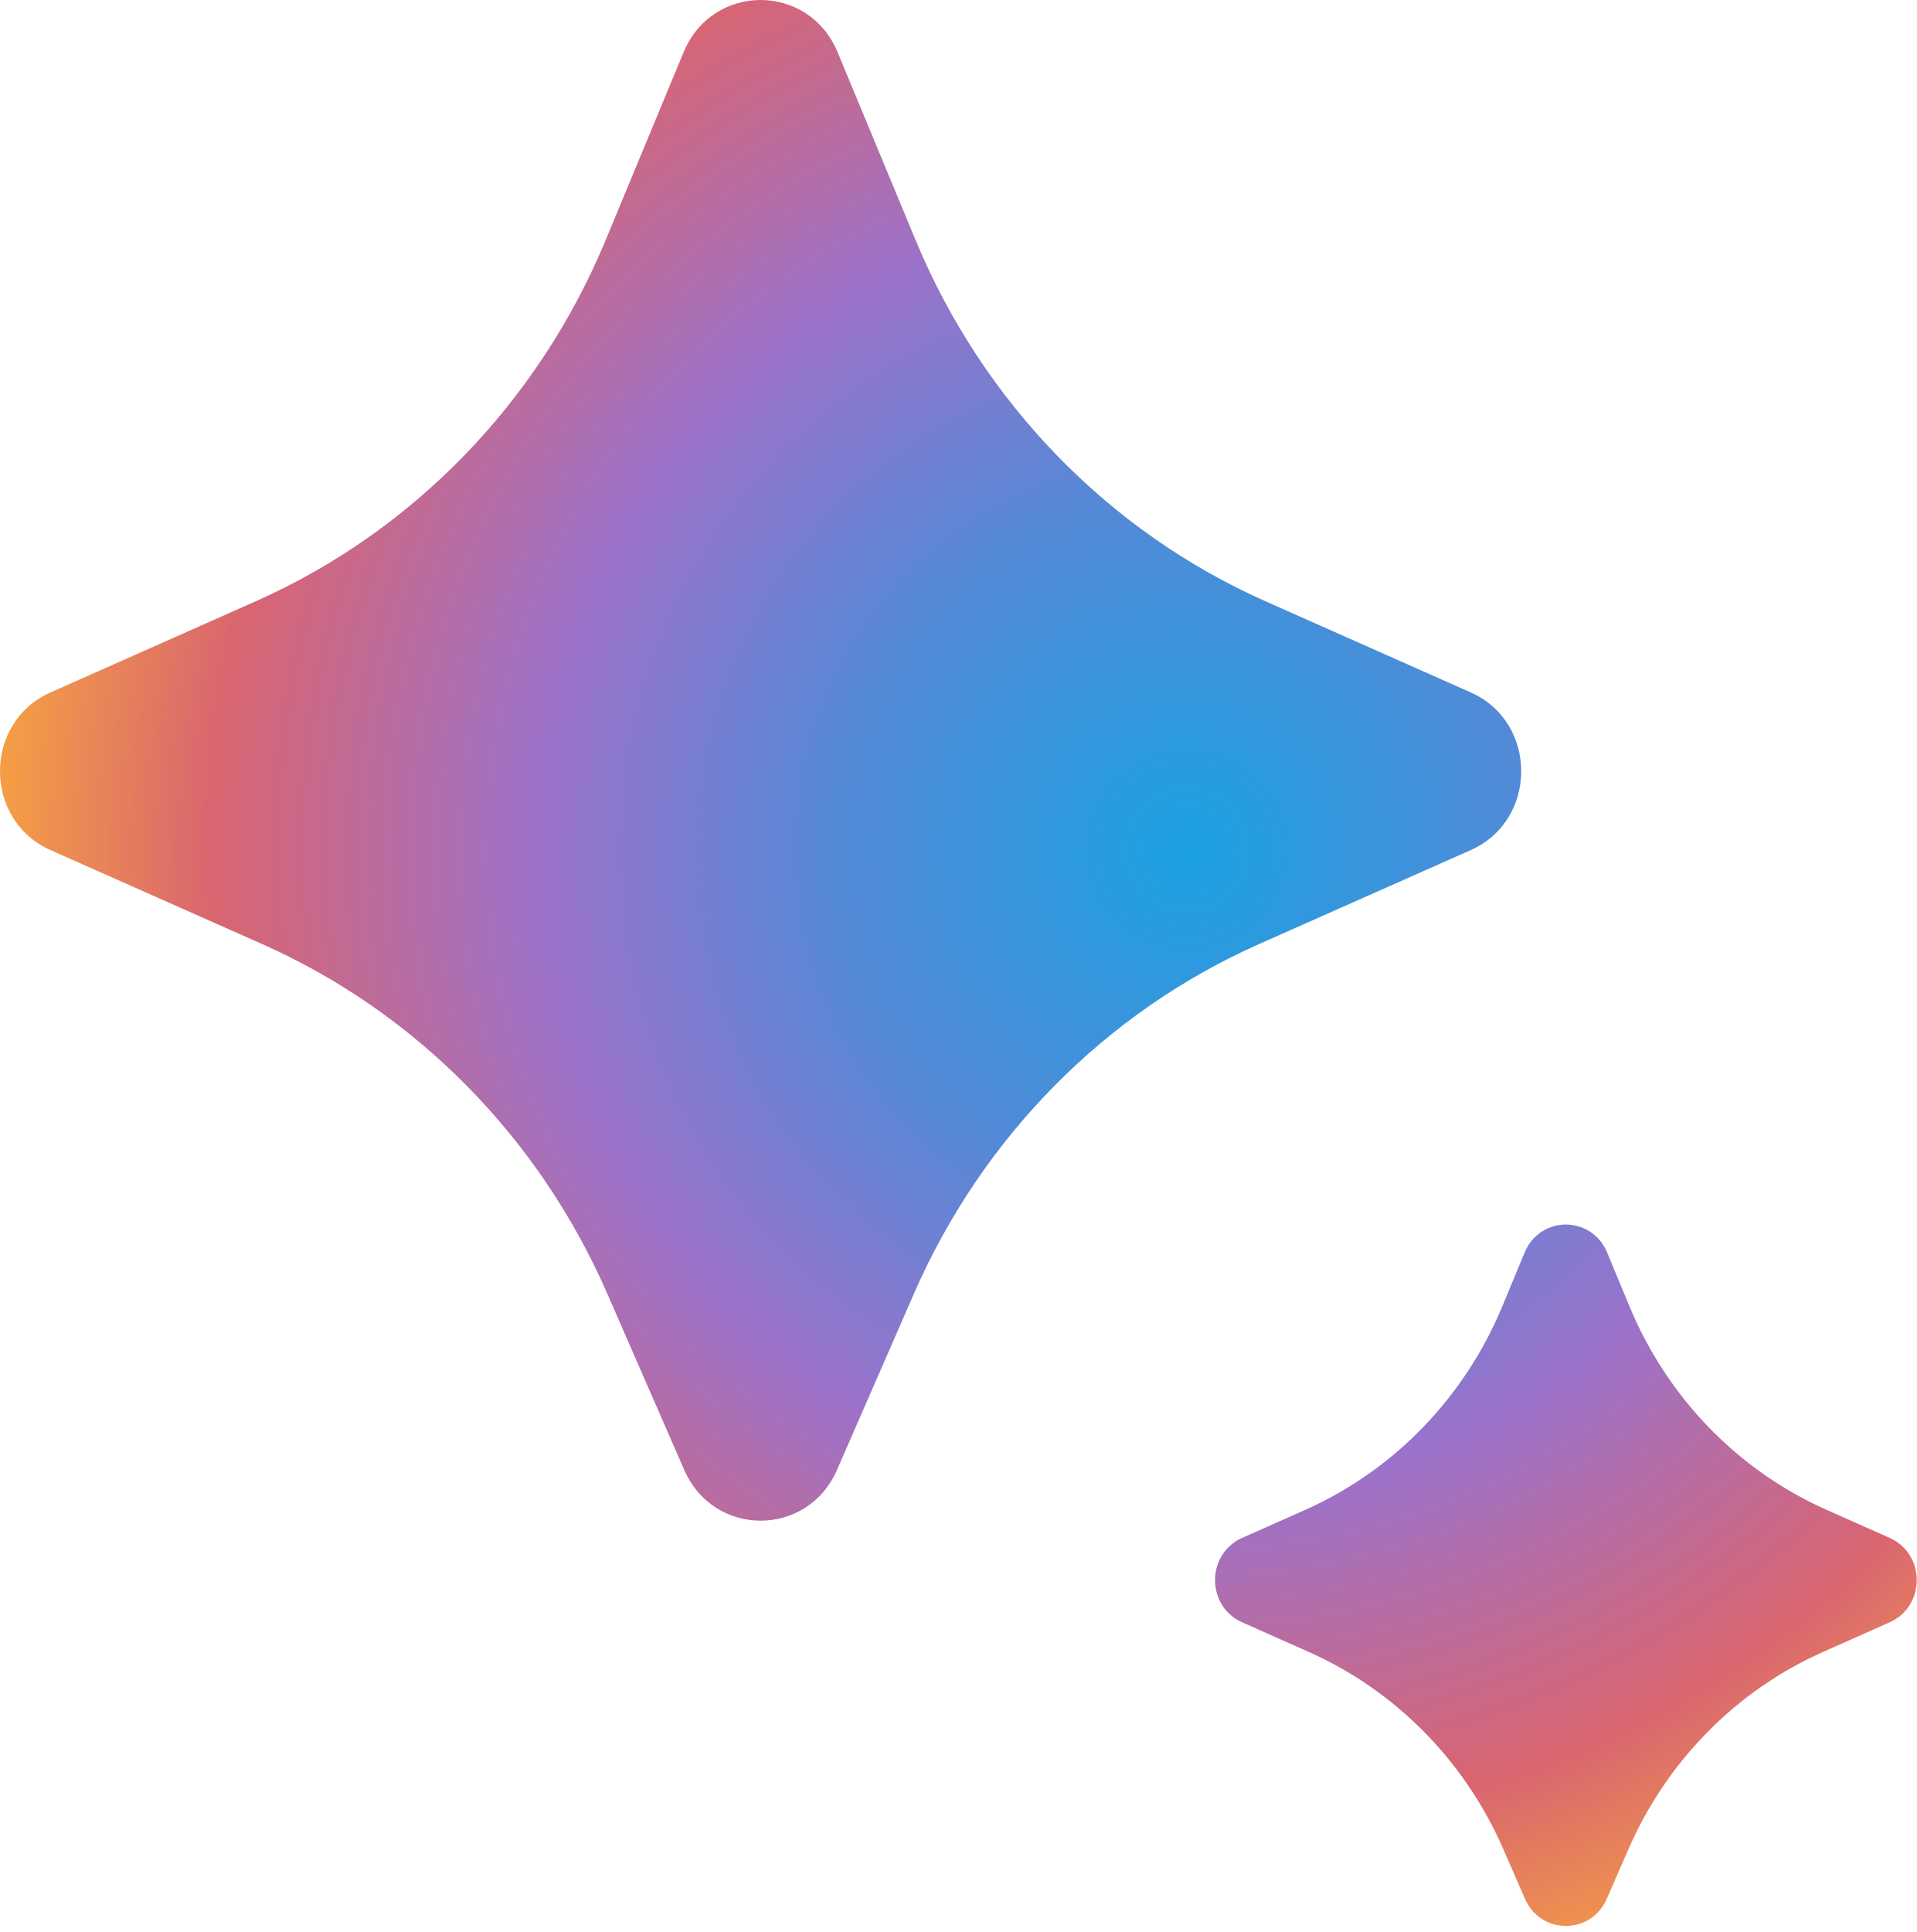
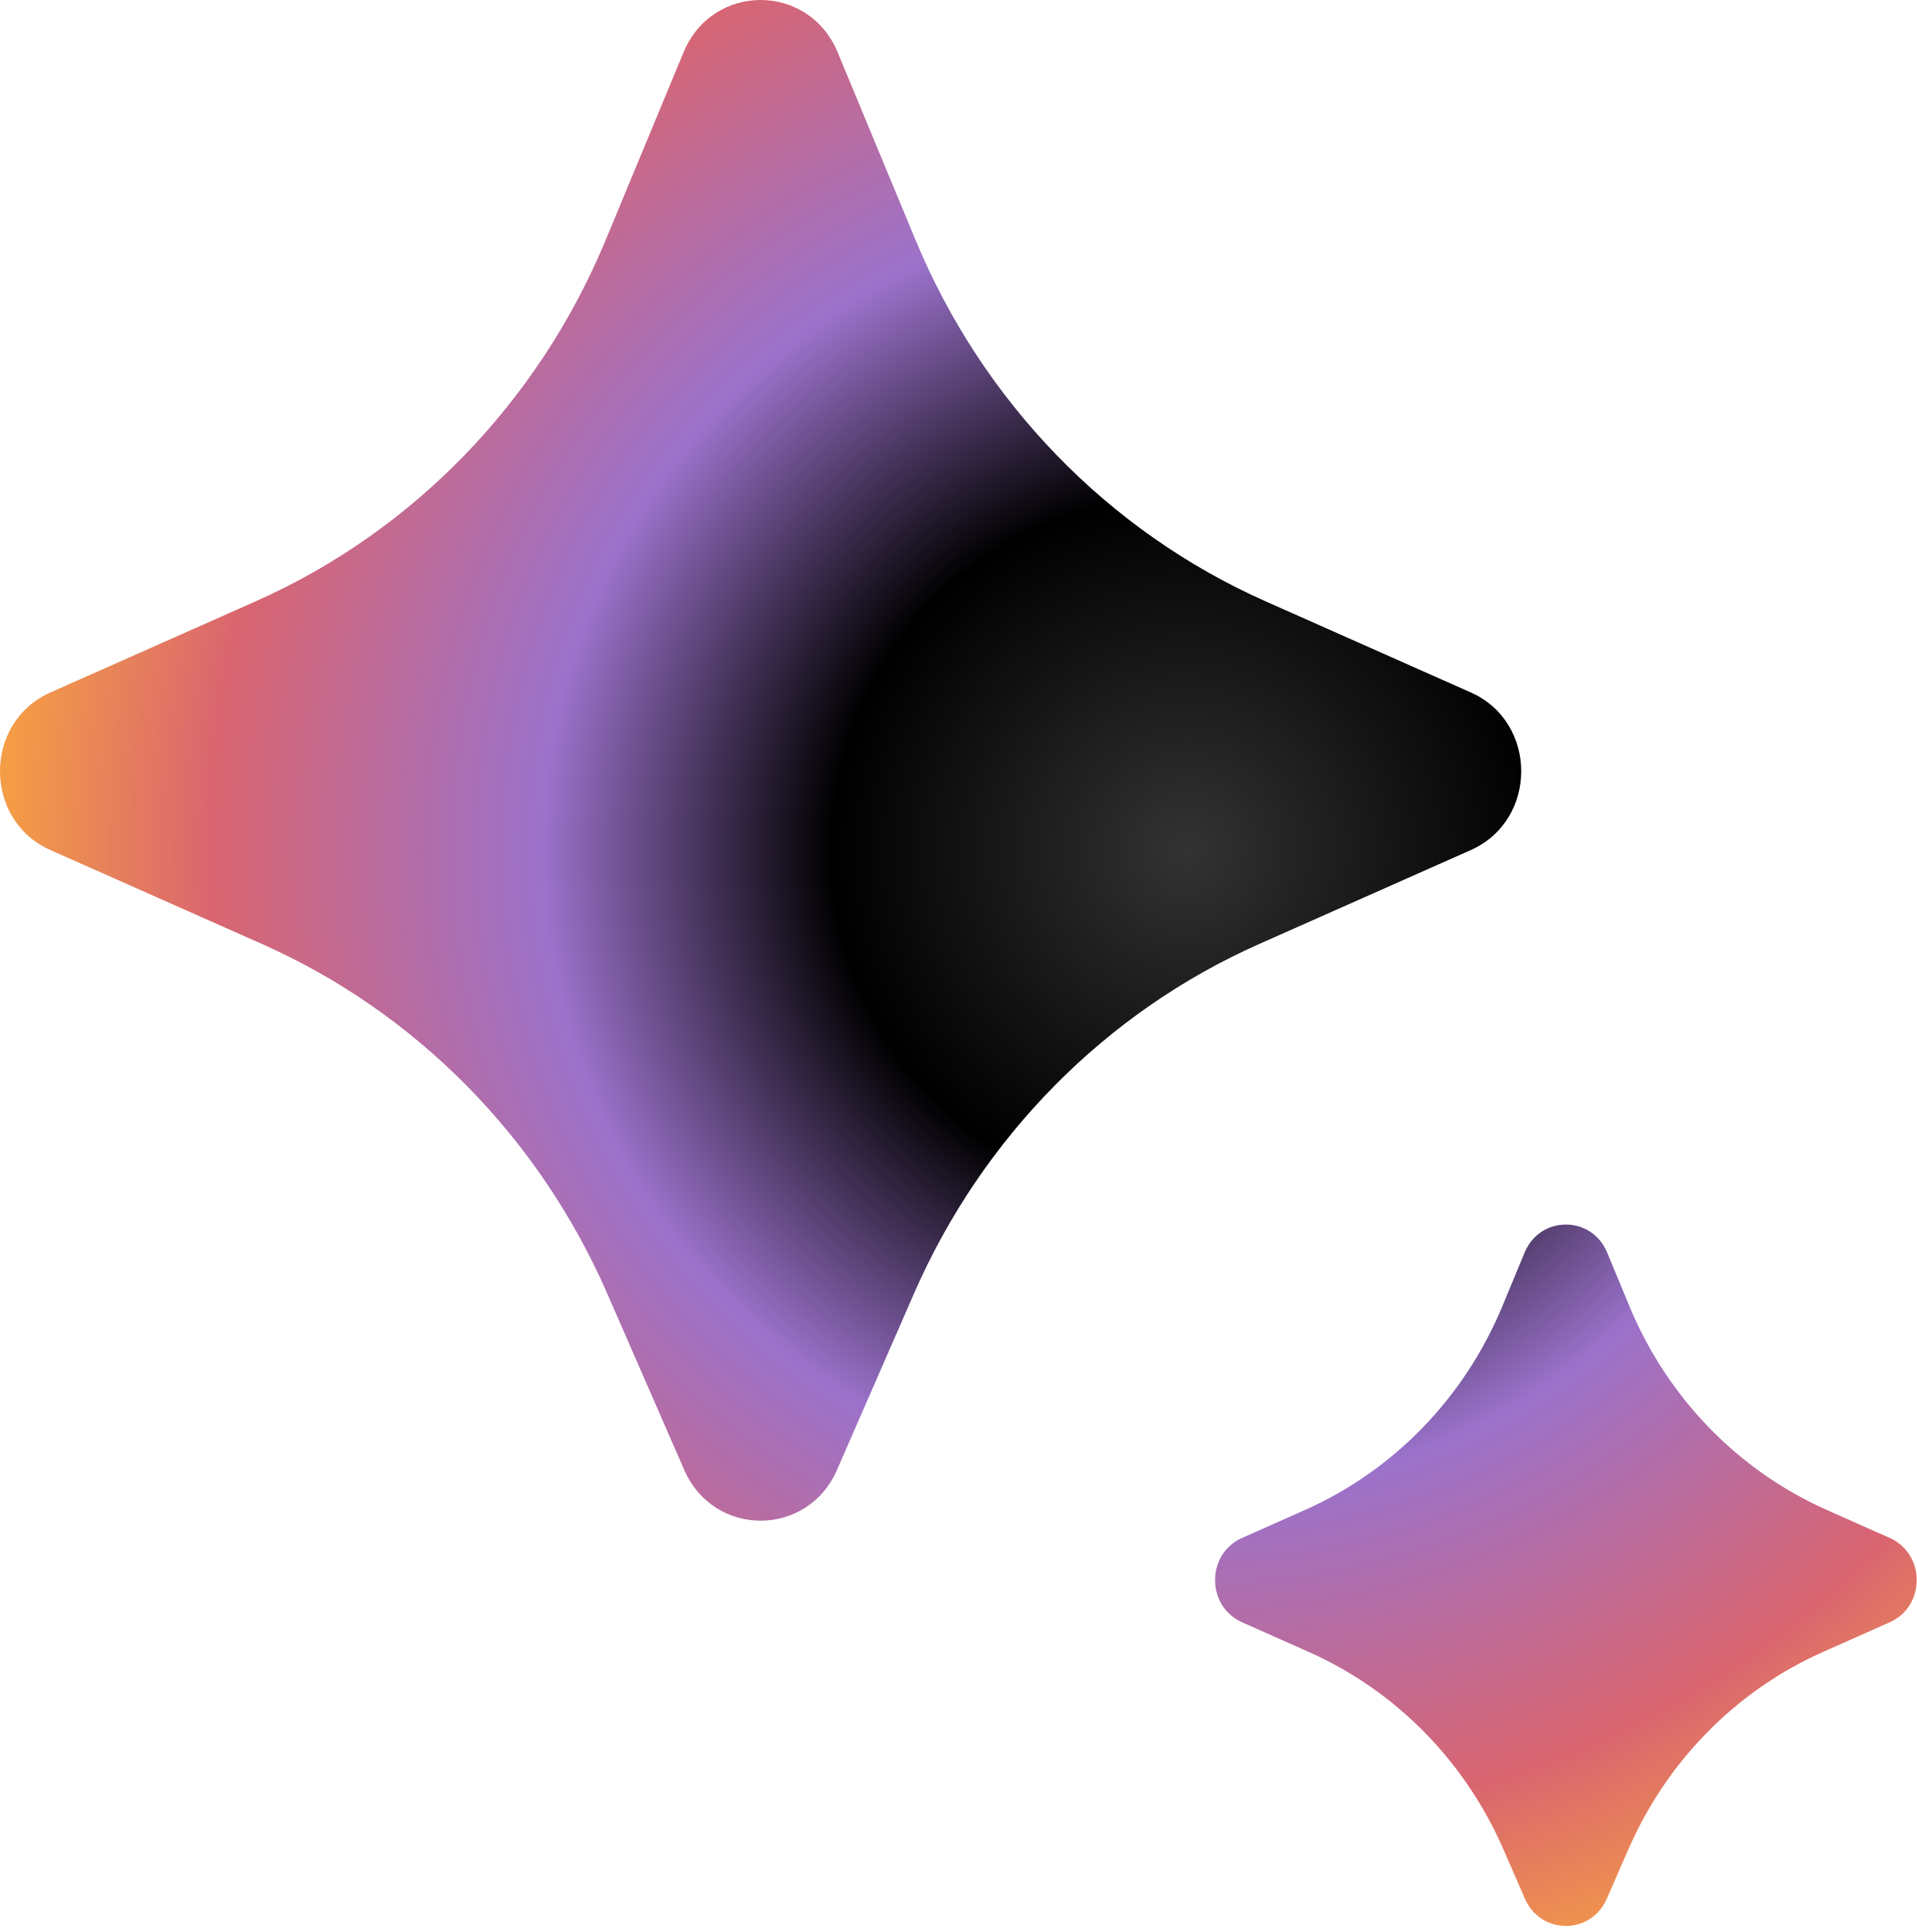
<svg xmlns="http://www.w3.org/2000/svg" width="256px" height="258px" viewBox="0 0 256 258" version="1.1" preserveAspectRatio="xMidYMid">
  <defs>
    <radialGradient cx="78.302%" cy="55.52%" fx="78.302%" fy="55.52%" r="78.115%" gradientTransform="translate(0.783022,0.555203),scale(0.999475,1),rotate(78.858),translate(-0.783022,-0.555203)" id="radialGradient-1">
-       <stop stop-color="#1BA1E3" offset="0%" />
-       <stop stop-color="#1BA1E3" offset="0.01%" />
-       <stop stop-color="#5489D6" offset="30.022%" />
+       <stop stop-color="#333" offset="0%" />
+       <stop stop-color="#333" offset="0.01%" />
+       <stop stop-color="#000000" offset="30.022%" />
      <stop stop-color="#9B72CB" offset="54.552%" />
      <stop stop-color="#D96570" offset="82.537%" />
      <stop stop-color="#F49C46" offset="100%" />
    </radialGradient>
    <radialGradient cx="-3.409%" cy="-54.219%" fx="-3.409%" fy="-54.219%" r="169.363%" gradientTransform="translate(-0.034086,-0.542188),scale(0.999462,1),rotate(78.858),translate(0.034086,0.542188)" id="radialGradient-2">
-       <stop stop-color="#1BA1E3" offset="0%" />
-       <stop stop-color="#1BA1E3" offset="0.01%" />
-       <stop stop-color="#5489D6" offset="30.022%" />
+       <stop stop-color="#333" offset="0%" />
+       <stop stop-color="#333" offset="0.01%" />
+       <stop stop-color="#000000" offset="30.022%" />
      <stop stop-color="#9B72CB" offset="54.552%" />
      <stop stop-color="#D96570" offset="82.537%" />
      <stop stop-color="#F49C46" offset="100%" />
    </radialGradient>
  </defs>
  <g>
    <path d="M122.062,172.77 L111.793,196.291 C107.845,205.332 95.333,205.332 91.386,196.291 L81.116,172.77 C71.977,151.837 55.527,135.175 35.008,126.067 L6.74,113.52 C-2.247,109.53 -2.247,96.456 6.74,92.467 L34.125,80.311 C55.172,70.969 71.917,53.689 80.9,32.043 L91.303,6.977 C95.163,-2.326 108.015,-2.326 111.876,6.977 L122.279,32.043 C131.262,53.689 148.007,70.969 169.054,80.311 L196.438,92.467 C205.425,96.456 205.425,109.53 196.438,113.52 L168.171,126.067 C147.652,135.175 131.202,151.837 122.062,172.77 Z" fill="url(#radialGradient-1)" />
    <path d="M217.501,246.937 L214.612,253.556 C212.498,258.402 205.788,258.402 203.675,253.556 L200.786,246.937 C195.638,235.134 186.365,225.738 174.794,220.597 L165.896,216.643 C161.085,214.506 161.085,207.512 165.896,205.374 L174.297,201.641 C186.165,196.368 195.604,186.624 200.664,174.42 L203.63,167.267 C205.697,162.282 212.59,162.282 214.657,167.267 L217.623,174.42 C222.683,186.624 232.122,196.368 243.991,201.641 L252.391,205.374 C257.203,207.512 257.203,214.506 252.391,216.643 L243.493,220.597 C231.922,225.738 222.649,235.134 217.501,246.937 Z" fill="url(#radialGradient-2)" />
  </g>
</svg>
